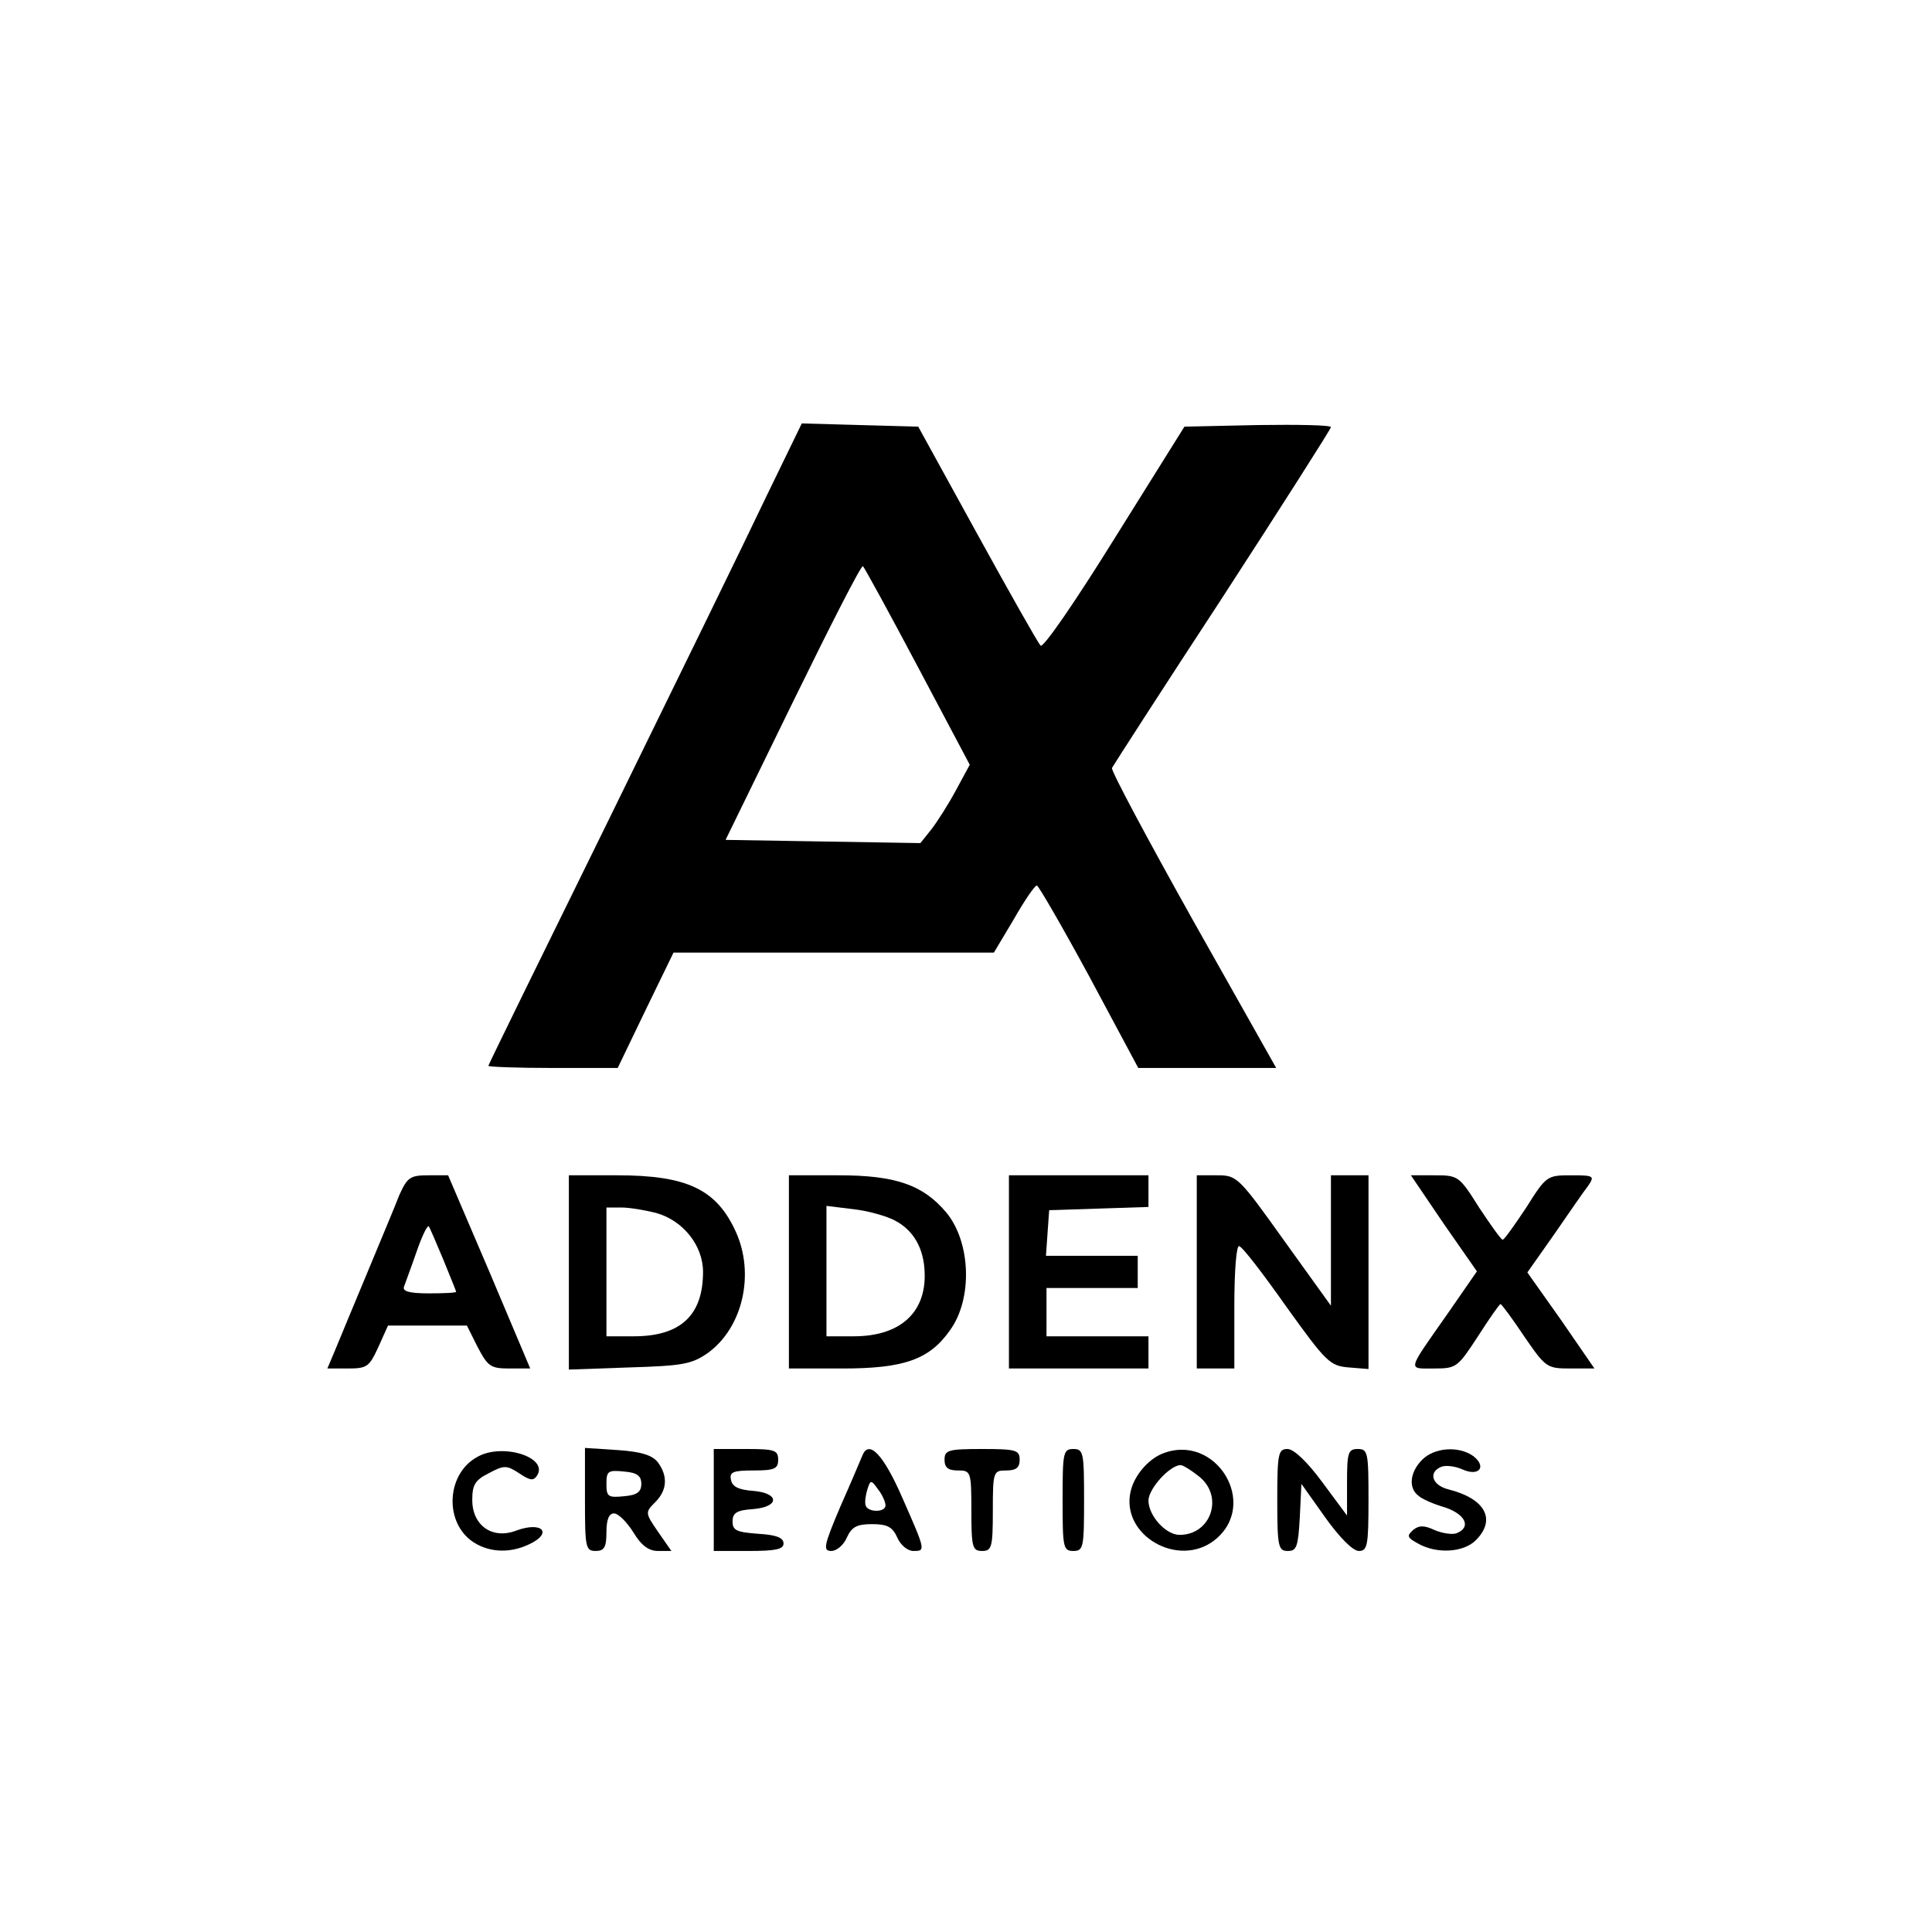
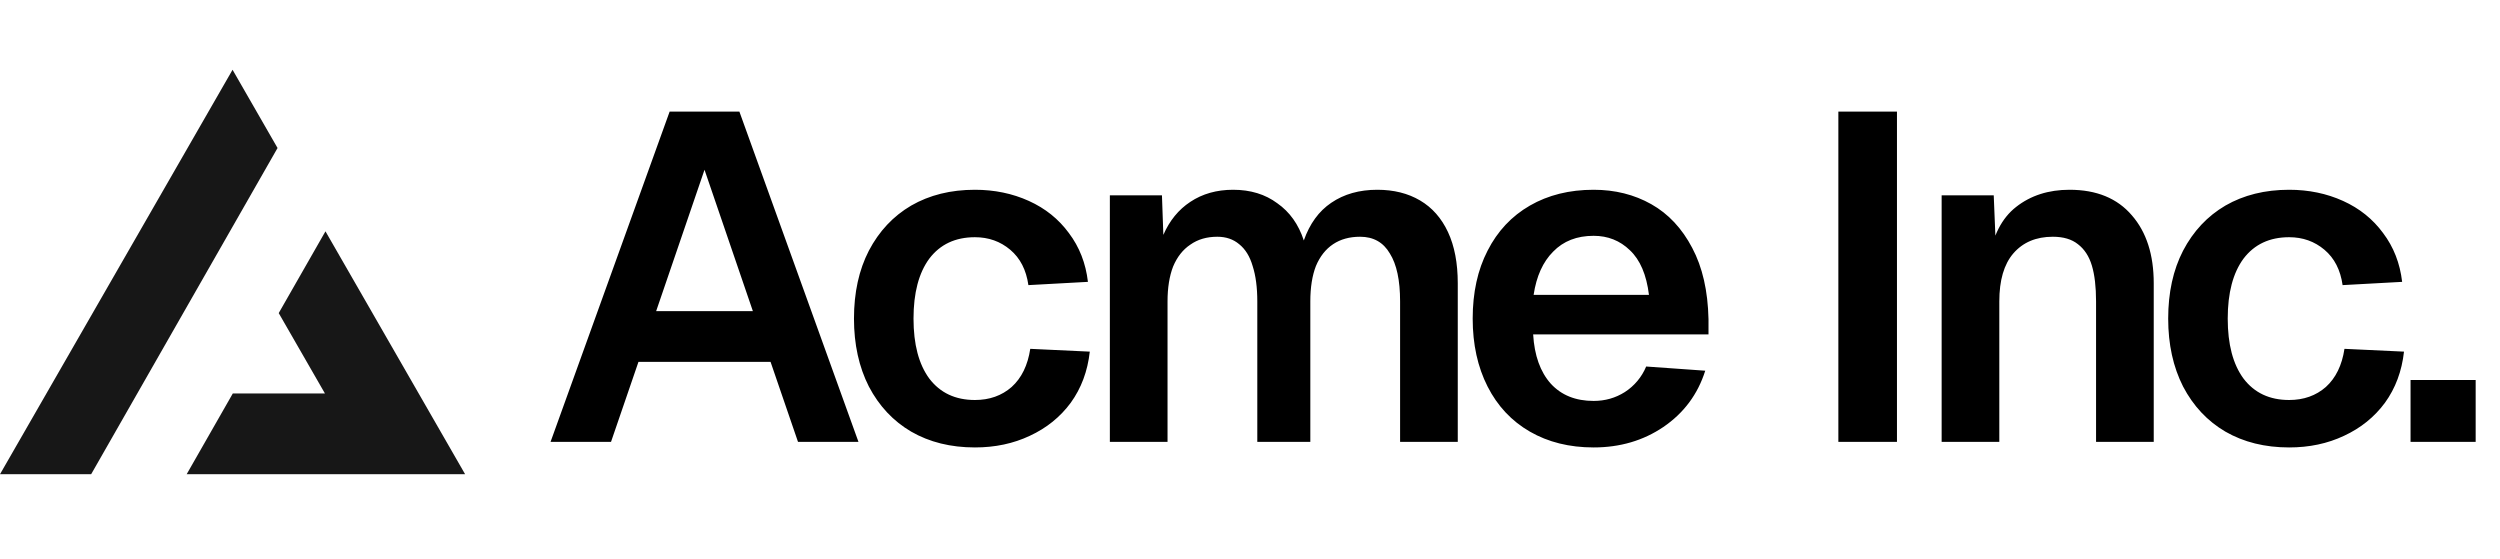
- <svg xmlns="http://www.w3.org/2000/svg" version="1.0" width="360pt" height="360pt" viewBox="0 0 360 360" preserveAspectRatio="xMidYMid meet">
-   <g transform="translate(0,360) scale(0.1,-0.1)" fill="#000000" stroke="none">
-     <path d="M1427 2673 c-36 -76 -167 -344 -291 -597 -124 -252 -226 -460 -226 -462 0 -2 54 -4 120 -4 l121 0 52 108 52 107 299 0 298 0 37 62 c20 35 39 63 43 63 3 0 47 -76 98 -170 l91 -170 129 0 128 0 -155 275 c-85 152 -153 279 -151 284 2 4 94 147 206 318 111 171 202 314 202 317 0 4 -61 5 -136 4 l-137 -3 -130 -208 c-72 -116 -133 -205 -138 -200 -5 5 -58 99 -118 208 l-110 200 -109 3 -108 3 -67 -138z m283 -315 l97 -183 -26 -48 c-14 -26 -35 -59 -46 -73 l-20 -25 -181 3 -182 3 126 258 c69 141 127 255 130 252 3 -3 49 -87 102 -187z" />
-     <path d="M744 1373 c-8 -21 -35 -85 -59 -143 -24 -58 -51 -122 -59 -142 l-16 -38 38 0 c36 0 40 3 57 40 l18 40 73 0 74 0 20 -40 c19 -36 24 -40 59 -40 l39 0 -76 180 -77 180 -37 0 c-34 0 -39 -4 -54 -37z m82 -120 c13 -32 24 -59 24 -60 0 -2 -23 -3 -51 -3 -37 0 -50 4 -46 13 2 6 13 35 23 64 10 29 20 50 23 48 2 -3 14 -31 27 -62z" />
-     <path d="M1060 1229 l0 -181 113 4 c99 3 116 6 146 27 65 47 88 147 52 226 -36 79 -91 105 -221 105 l-90 0 0 -181z m162 111 c51 -14 88 -61 88 -110 0 -81 -42 -120 -129 -120 l-51 0 0 120 0 120 28 0 c15 0 44 -5 64 -10z" />
-     <path d="M1470 1230 l0 -180 100 0 c115 0 162 17 200 71 43 59 39 165 -7 220 -43 51 -94 69 -200 69 l-93 0 0 -180z m197 96 c35 -18 55 -52 56 -99 2 -74 -47 -117 -132 -117 l-51 0 0 121 0 122 49 -6 c28 -3 63 -13 78 -21z" />
-     <path d="M1880 1230 l0 -180 130 0 130 0 0 30 0 30 -95 0 -95 0 0 45 0 45 85 0 85 0 0 30 0 30 -86 0 -85 0 3 43 3 42 93 3 92 3 0 29 0 30 -130 0 -130 0 0 -180z" />
-     <path d="M2230 1230 l0 -180 35 0 35 0 0 116 c0 68 4 114 9 112 6 -1 45 -52 88 -113 74 -103 81 -110 116 -113 l37 -3 0 180 0 181 -35 0 -35 0 0 -122 0 -121 -87 121 c-85 119 -88 122 -125 122 l-38 0 0 -180z" />
-     <path d="M2690 1320 l62 -89 -54 -78 c-77 -110 -76 -103 -26 -103 42 0 44 2 82 60 21 33 40 60 42 60 2 0 22 -27 44 -60 40 -58 42 -60 86 -60 l45 0 -62 90 -63 89 50 71 c27 39 55 80 63 90 13 19 11 20 -32 20 -44 0 -46 -1 -83 -60 -22 -33 -41 -60 -44 -60 -3 0 -22 27 -44 60 -37 59 -39 60 -83 60 l-44 0 61 -90z" />
-     <path d="M889 885 c-55 -30 -62 -116 -12 -155 29 -22 70 -26 108 -8 46 21 26 44 -23 26 -44 -17 -82 9 -82 57 0 28 5 37 31 50 28 15 33 15 56 0 21 -14 27 -15 34 -4 21 34 -66 61 -112 34z" />
-     <path d="M1090 806 c0 -89 1 -96 20 -96 16 0 20 7 20 35 0 24 5 35 14 35 8 0 24 -16 36 -35 15 -25 29 -35 46 -35 l25 0 -25 36 c-24 35 -24 36 -5 55 22 22 24 48 5 74 -10 13 -30 20 -75 23 l-61 4 0 -96z m105 29 c0 -15 -8 -21 -32 -23 -30 -3 -33 -1 -33 23 0 24 3 26 33 23 24 -2 32 -8 32 -23z" />
-     <path d="M1330 805 l0 -95 65 0 c50 0 65 3 65 14 0 11 -14 16 -47 18 -40 3 -48 6 -48 23 0 16 8 21 38 23 50 4 50 30 0 34 -27 2 -39 8 -41 21 -3 14 4 17 42 17 39 0 46 3 46 20 0 18 -7 20 -60 20 l-60 0 0 -95z" />
-     <path d="M1607 888 c-3 -7 -21 -50 -41 -95 -31 -73 -33 -83 -17 -83 10 0 23 11 29 25 9 20 19 25 47 25 28 0 38 -5 47 -25 6 -14 19 -25 30 -25 23 0 23 0 -21 100 -35 80 -62 108 -74 78z m43 -93 c0 -14 -34 -13 -37 0 -2 6 0 19 3 29 6 19 7 19 20 1 8 -10 14 -24 14 -30z" />
-     <path d="M1760 880 c0 -15 7 -20 25 -20 24 0 25 -2 25 -75 0 -68 2 -75 20 -75 18 0 20 7 20 75 0 73 1 75 25 75 18 0 25 5 25 20 0 18 -7 20 -70 20 -63 0 -70 -2 -70 -20z" />
-     <path d="M1980 805 c0 -88 1 -95 20 -95 19 0 20 7 20 95 0 88 -1 95 -20 95 -19 0 -20 -7 -20 -95z" />
-     <path d="M2165 891 c-26 -11 -51 -40 -58 -69 -20 -82 88 -145 156 -92 85 67 2 202 -98 161z m69 -42 c47 -37 23 -109 -36 -109 -26 0 -58 36 -58 64 0 22 40 66 60 66 4 0 19 -9 34 -21z" />
-     <path d="M2380 805 c0 -88 2 -95 20 -95 16 0 19 8 22 63 l3 62 44 -62 c27 -38 52 -63 63 -63 16 0 18 10 18 95 0 88 -1 95 -20 95 -18 0 -20 -7 -20 -62 l0 -62 -46 62 c-28 38 -53 62 -65 62 -17 0 -19 -8 -19 -95z" />
-     <path d="M2650 880 c-23 -23 -26 -53 -7 -67 6 -6 29 -16 50 -22 38 -13 49 -37 21 -48 -8 -3 -27 0 -41 6 -19 9 -29 9 -40 0 -12 -11 -11 -14 9 -25 35 -20 85 -17 108 6 39 39 17 78 -52 95 -30 8 -37 32 -12 42 8 3 26 1 39 -5 31 -14 46 5 20 25 -27 19 -72 16 -95 -7z" />
-   </g>
+ <svg xmlns="http://www.w3.org/2000/svg" width="215" height="48" fill="none">
+   <path fill="#000" d="M57.588 9.6h6L73.828 38h-5.2l-2.36-6.88h-11.36L52.548 38h-5.2l10.24-28.4Zm7.16 17.16-4.16-12.16-4.16 12.16h8.32Zm23.694-2.24c-.186-1.307-.706-2.32-1.56-3.04-.853-.72-1.866-1.08-3.04-1.08-1.68 0-2.986.613-3.92 1.84-.906 1.227-1.36 2.947-1.36 5.16s.454 3.933 1.36 5.16c.934 1.227 2.24 1.84 3.92 1.84 1.254 0 2.307-.373 3.16-1.12.854-.773 1.387-1.867 1.6-3.28l5.12.24c-.186 1.68-.733 3.147-1.64 4.4-.906 1.227-2.08 2.173-3.52 2.84-1.413.667-2.986 1-4.72 1-2.08 0-3.906-.453-5.48-1.36-1.546-.907-2.76-2.2-3.64-3.88-.853-1.68-1.28-3.627-1.28-5.84 0-2.24.427-4.187 1.28-5.84.88-1.68 2.094-2.973 3.64-3.88 1.574-.907 3.4-1.36 5.48-1.36 1.68 0 3.227.32 4.64.96 1.414.64 2.56 1.56 3.44 2.76.907 1.2 1.454 2.6 1.64 4.2l-5.12.28Zm11.486-7.72.12 3.4c.534-1.227 1.307-2.173 2.32-2.84 1.04-.693 2.267-1.04 3.68-1.04 1.494 0 2.76.387 3.8 1.16 1.067.747 1.827 1.813 2.28 3.2.507-1.44 1.294-2.52 2.36-3.24 1.094-.747 2.414-1.12 3.96-1.12 1.414 0 2.64.307 3.68.92s1.84 1.52 2.4 2.72c.56 1.2.84 2.667.84 4.4V38h-4.96V25.92c0-1.813-.293-3.187-.88-4.12-.56-.96-1.413-1.44-2.56-1.44-.906 0-1.68.213-2.32.64-.64.427-1.133 1.053-1.48 1.88-.32.827-.48 1.84-.48 3.04V38h-4.56V25.92c0-1.2-.133-2.213-.4-3.04-.24-.827-.626-1.453-1.16-1.88-.506-.427-1.133-.64-1.88-.64-.906 0-1.68.227-2.32.68-.64.427-1.133 1.053-1.48 1.88-.32.827-.48 1.827-.48 3V38h-4.96V16.8h4.48Zm26.723 10.6c0-2.24.427-4.187 1.28-5.84.854-1.68 2.067-2.973 3.64-3.88 1.574-.907 3.4-1.36 5.48-1.36 1.84 0 3.494.413 4.96 1.24 1.467.827 2.64 2.08 3.52 3.76.88 1.653 1.347 3.693 1.4 6.12v1.32h-15.08c.107 1.813.614 3.227 1.52 4.24.907.987 2.134 1.48 3.68 1.48.987 0 1.88-.253 2.68-.76a4.803 4.803 0 0 0 1.84-2.2l5.08.36c-.64 2.027-1.84 3.64-3.6 4.84-1.733 1.173-3.733 1.76-6 1.76-2.08 0-3.906-.453-5.48-1.36-1.573-.907-2.786-2.2-3.64-3.88-.853-1.68-1.28-3.627-1.28-5.84Zm15.16-2.04c-.213-1.733-.76-3.013-1.64-3.84-.853-.827-1.893-1.24-3.12-1.24-1.44 0-2.6.453-3.48 1.36-.88.88-1.44 2.12-1.68 3.72h9.92ZM163.139 9.6V38h-5.04V9.6h5.04Zm8.322 7.2.24 5.88-.64-.36c.32-2.053 1.094-3.56 2.32-4.52 1.254-.987 2.787-1.48 4.6-1.48 2.32 0 4.107.733 5.36 2.2 1.254 1.44 1.88 3.387 1.88 5.84V38h-4.96V25.92c0-1.253-.12-2.28-.36-3.08-.24-.8-.64-1.413-1.2-1.84-.533-.427-1.253-.64-2.16-.64-1.44 0-2.573.48-3.4 1.44-.8.933-1.2 2.307-1.2 4.12V38h-4.96V16.8h4.48Zm30.003 7.72c-.186-1.307-.706-2.32-1.56-3.04-.853-.72-1.866-1.08-3.04-1.08-1.68 0-2.986.613-3.92 1.84-.906 1.227-1.36 2.947-1.36 5.16s.454 3.933 1.36 5.16c.934 1.227 2.24 1.84 3.92 1.84 1.254 0 2.307-.373 3.16-1.12.854-.773 1.387-1.867 1.6-3.28l5.12.24c-.186 1.68-.733 3.147-1.64 4.4-.906 1.227-2.08 2.173-3.52 2.84-1.413.667-2.986 1-4.72 1-2.08 0-3.906-.453-5.48-1.36-1.546-.907-2.76-2.2-3.64-3.88-.853-1.68-1.28-3.627-1.28-5.84 0-2.24.427-4.187 1.28-5.84.88-1.68 2.094-2.973 3.64-3.88 1.574-.907 3.4-1.36 5.48-1.36 1.68 0 3.227.32 4.64.96 1.414.64 2.56 1.56 3.44 2.76.907 1.2 1.454 2.6 1.64 4.2l-5.12.28Zm11.443 8.16V38h-5.6v-5.32h5.6Z" />
+   <path fill="#171717" fill-rule="evenodd" d="m7.839 40.783 16.03-28.054L20 6 0 40.783h7.839Zm8.214 0H40L27.99 19.894l-4.02 7.032 3.976 6.914H20.02l-3.967 6.943Z" clip-rule="evenodd" />
</svg>
